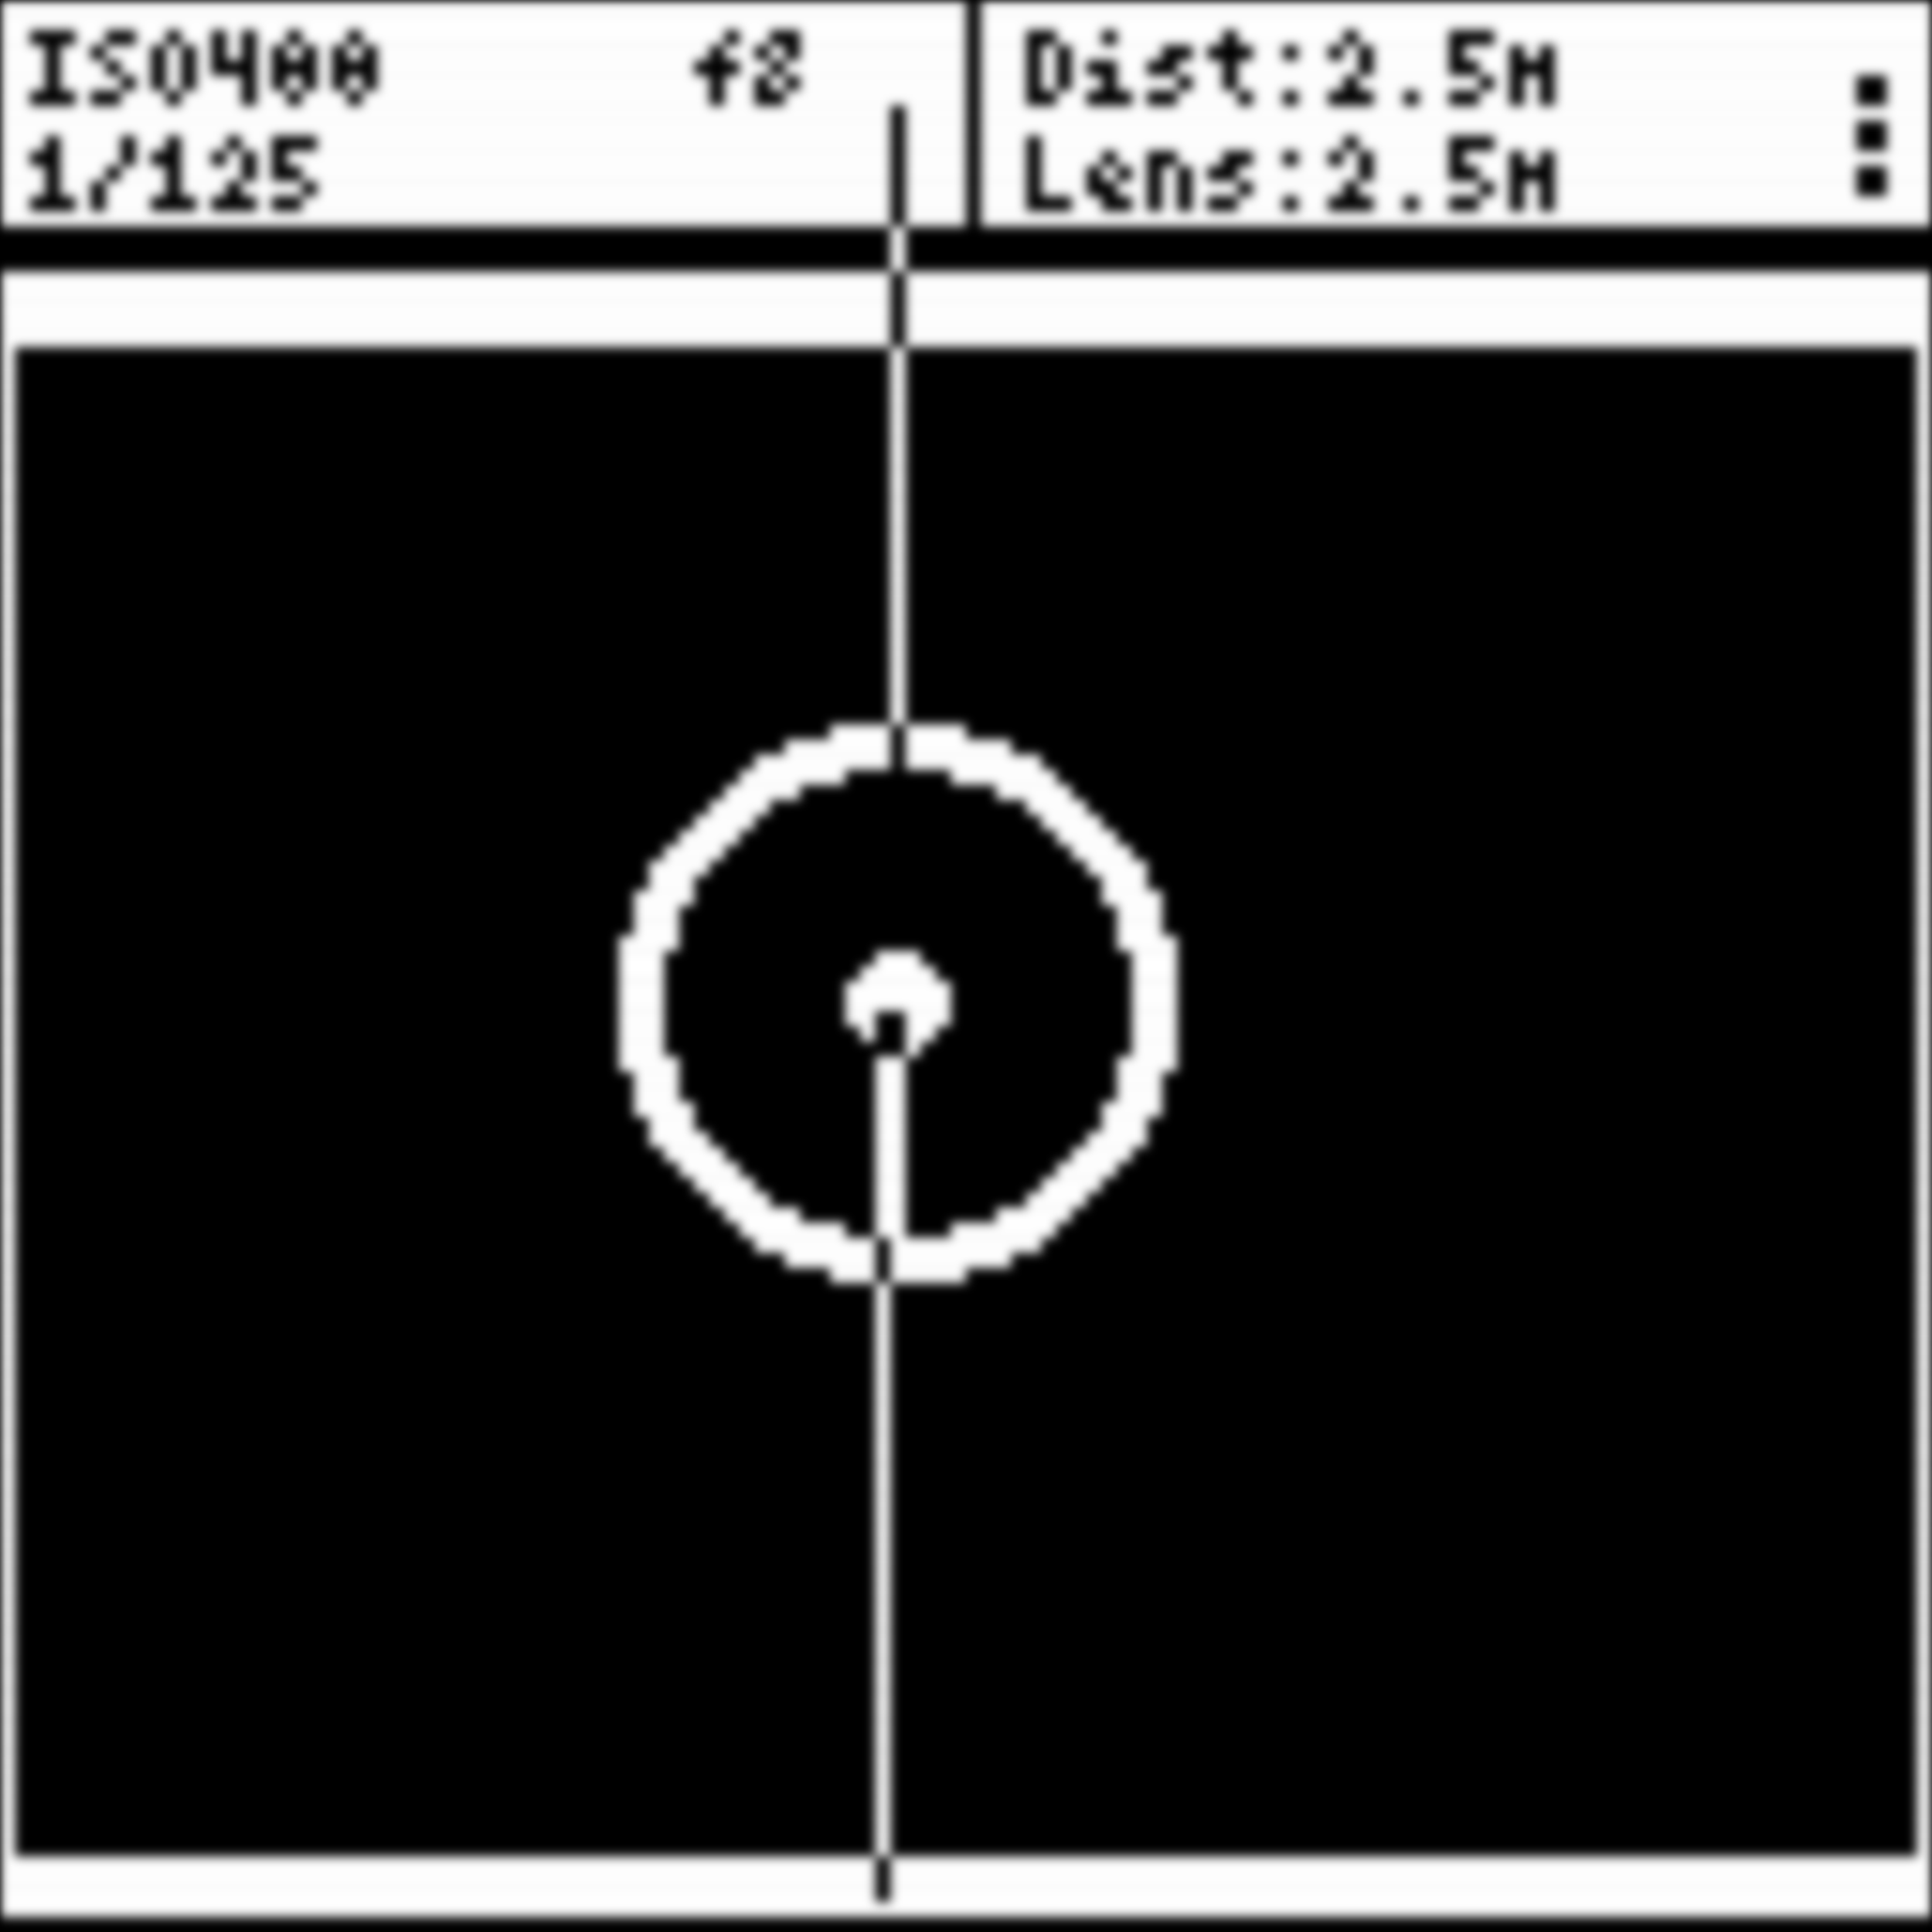
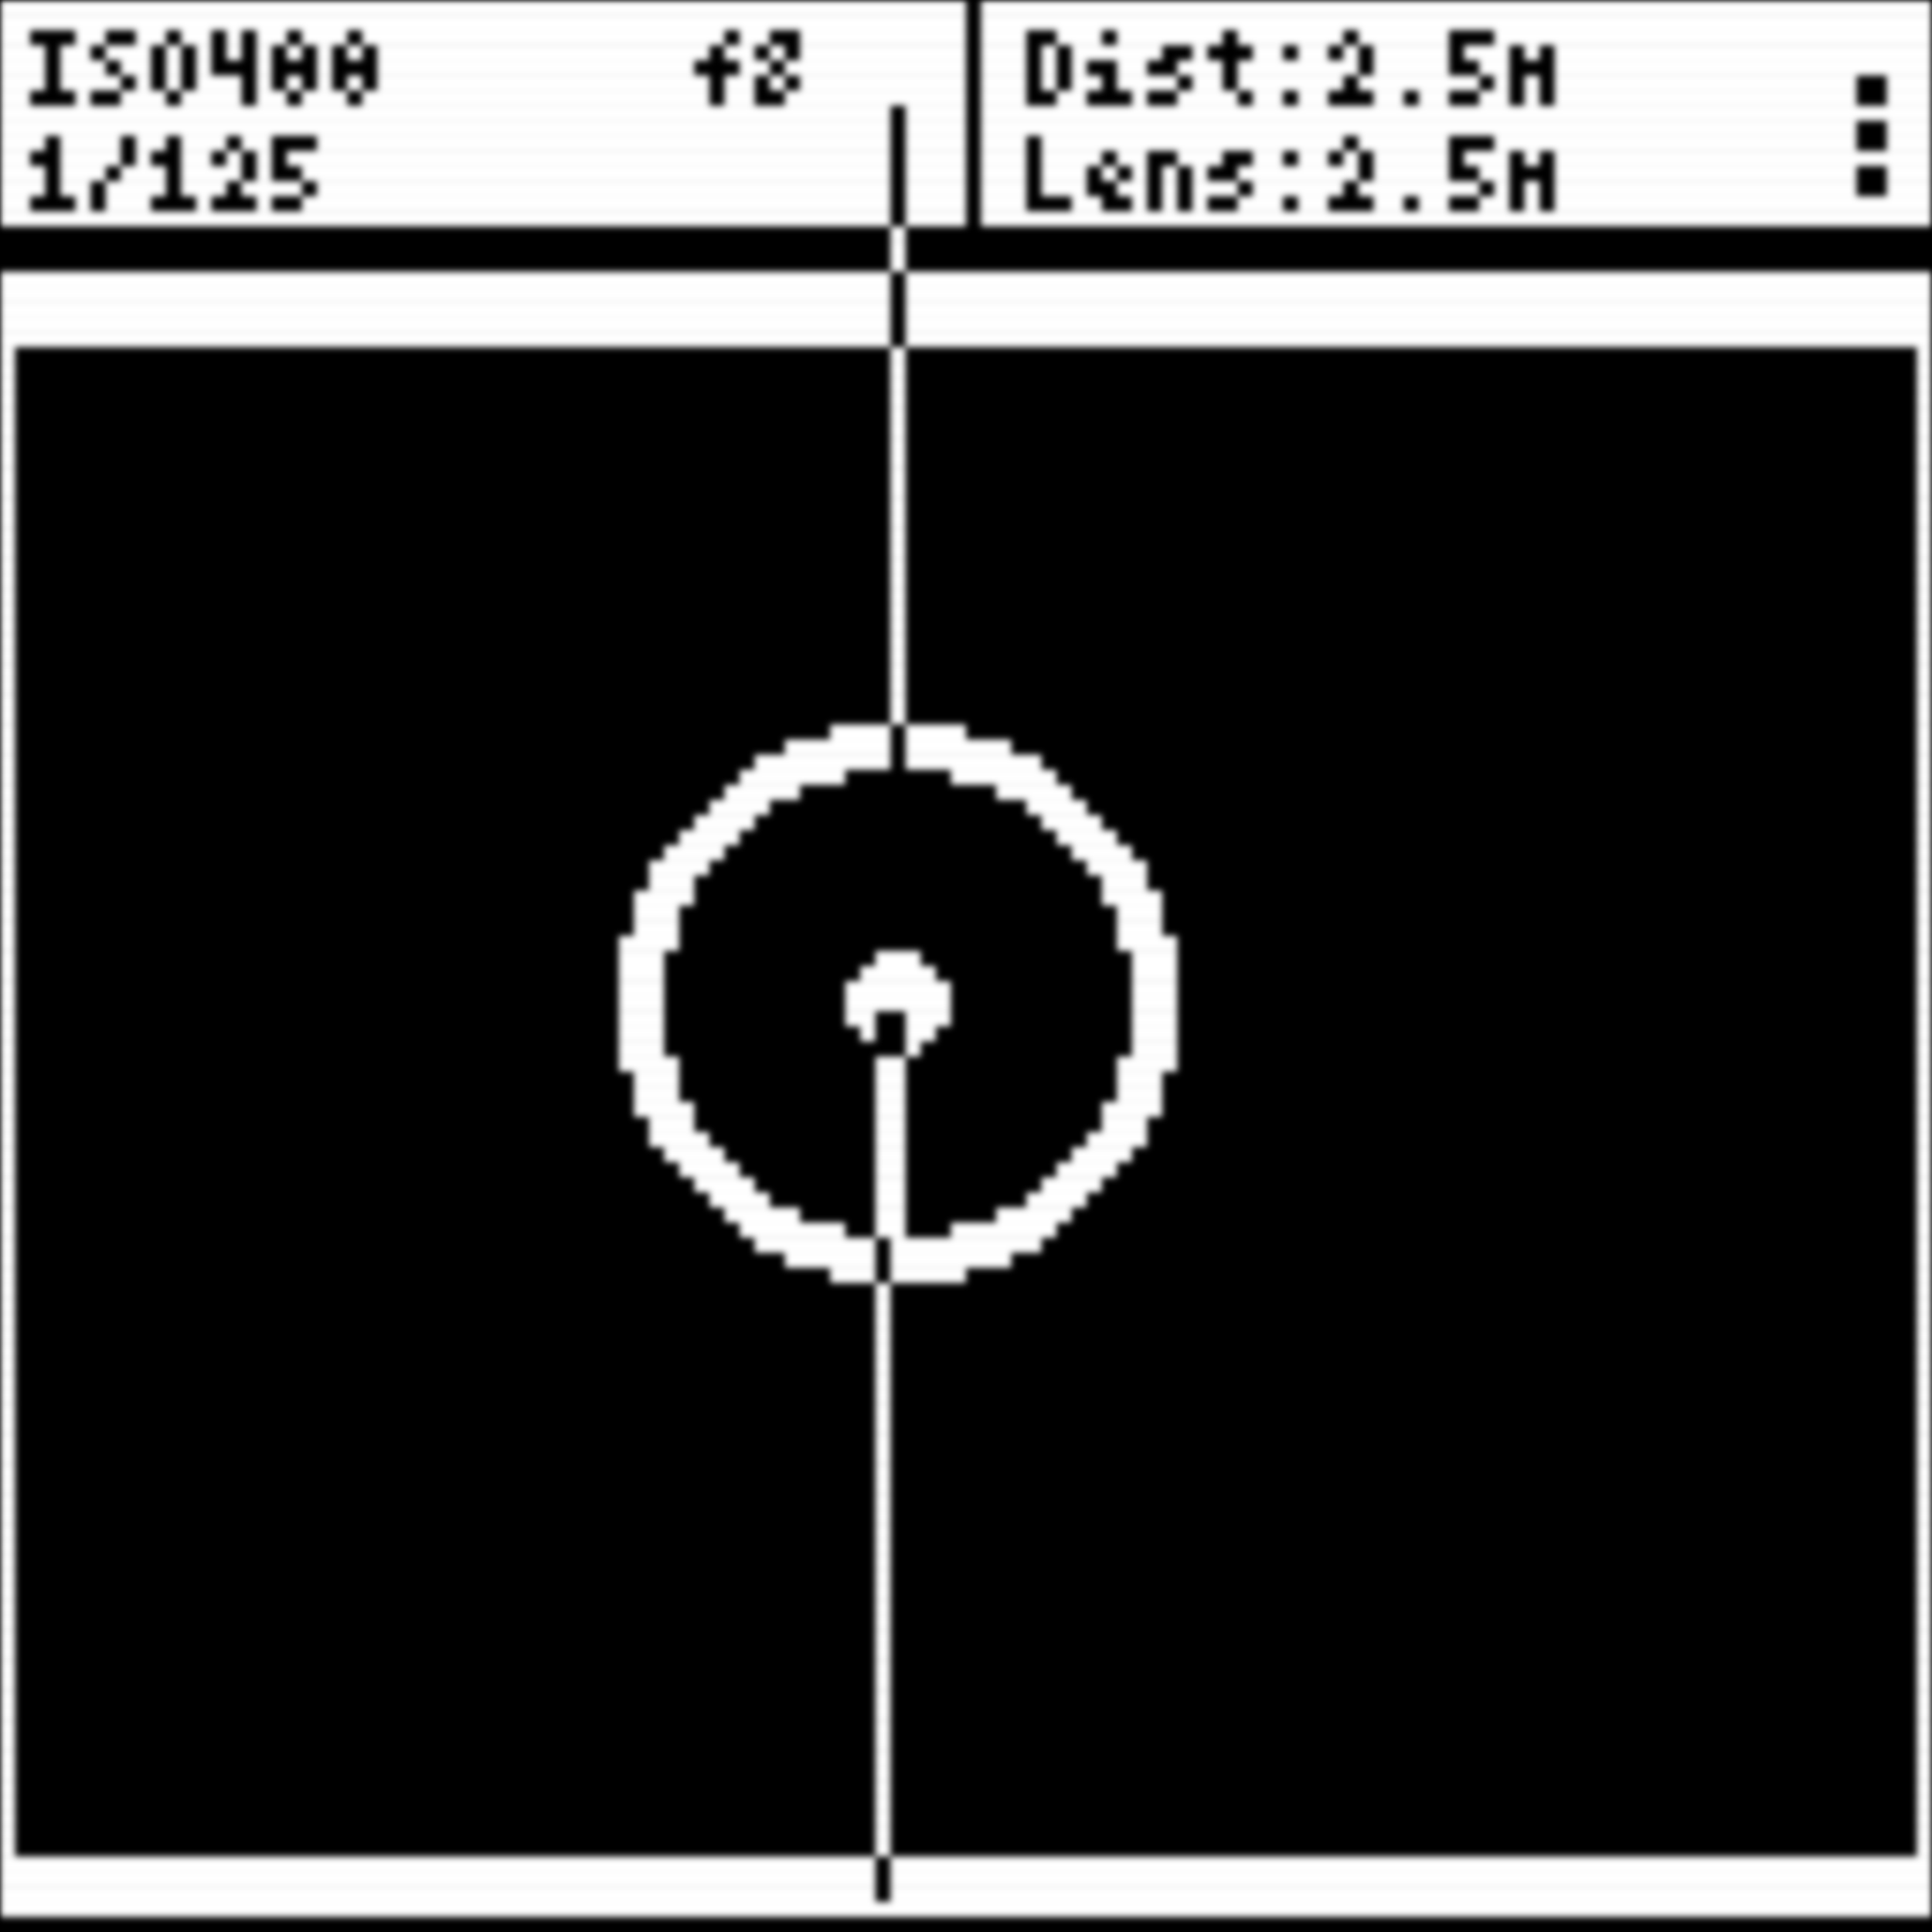
<svg xmlns="http://www.w3.org/2000/svg" width="512" height="512" viewBox="0 0 128 128">
  <defs>
    <filter id="soften" x="-2%" y="-2%" width="104%" height="104%">
-       <feGaussianBlur stdDeviation="0.35" />
+       <feGaussianBlur stdDeviation="0.22" />
    </filter>
  </defs>
  <rect x="0" y="0" width="128" height="128" fill="#000000" shape-rendering="crispEdges" />
  <g filter="url(#soften)">
    <rect x="0" y="0" width="64" height="1" fill="#ffffff" />
    <rect x="65" y="0" width="63" height="1" fill="#ffffff" />
    <rect x="0" y="1" width="64" height="1" fill="#ffffff" />
    <rect x="65" y="1" width="63" height="1" fill="#ffffff" />
    <rect x="0" y="2" width="2" height="1" fill="#ffffff" />
    <rect x="5" y="2" width="2" height="1" fill="#ffffff" />
    <rect x="9" y="2" width="2" height="1" fill="#ffffff" />
    <rect x="12" y="2" width="2" height="1" fill="#ffffff" />
    <rect x="15" y="2" width="1" height="1" fill="#ffffff" />
    <rect x="17" y="2" width="2" height="1" fill="#ffffff" />
    <rect x="20" y="2" width="3" height="1" fill="#ffffff" />
    <rect x="24" y="2" width="24" height="1" fill="#ffffff" />
    <rect x="49" y="2" width="2" height="1" fill="#ffffff" />
    <rect x="53" y="2" width="11" height="1" fill="#ffffff" />
    <rect x="65" y="2" width="3" height="1" fill="#ffffff" />
    <rect x="70" y="2" width="3" height="1" fill="#ffffff" />
    <rect x="74" y="2" width="7" height="1" fill="#ffffff" />
    <rect x="82" y="2" width="7" height="1" fill="#ffffff" />
    <rect x="90" y="2" width="6" height="1" fill="#ffffff" />
    <rect x="99" y="2" width="29" height="1" fill="#ffffff" />
    <rect x="0" y="3" width="3" height="1" fill="#ffffff" />
    <rect x="4" y="3" width="2" height="1" fill="#ffffff" />
    <rect x="7" y="3" width="3" height="1" fill="#ffffff" />
    <rect x="11" y="3" width="1" height="1" fill="#ffffff" />
    <rect x="13" y="3" width="1" height="1" fill="#ffffff" />
    <rect x="15" y="3" width="1" height="1" fill="#ffffff" />
    <rect x="17" y="3" width="1" height="1" fill="#ffffff" />
    <rect x="19" y="3" width="1" height="1" fill="#ffffff" />
    <rect x="21" y="3" width="1" height="1" fill="#ffffff" />
    <rect x="23" y="3" width="1" height="1" fill="#ffffff" />
    <rect x="25" y="3" width="22" height="1" fill="#ffffff" />
    <rect x="48" y="3" width="2" height="1" fill="#ffffff" />
    <rect x="51" y="3" width="1" height="1" fill="#ffffff" />
    <rect x="53" y="3" width="11" height="1" fill="#ffffff" />
    <rect x="65" y="3" width="3" height="1" fill="#ffffff" />
    <rect x="69" y="3" width="1" height="1" fill="#ffffff" />
    <rect x="71" y="3" width="6" height="1" fill="#ffffff" />
    <rect x="79" y="3" width="1" height="1" fill="#ffffff" />
    <rect x="83" y="3" width="2" height="1" fill="#ffffff" />
    <rect x="86" y="3" width="2" height="1" fill="#ffffff" />
    <rect x="89" y="3" width="1" height="1" fill="#ffffff" />
    <rect x="91" y="3" width="5" height="1" fill="#ffffff" />
    <rect x="97" y="3" width="3" height="1" fill="#ffffff" />
    <rect x="101" y="3" width="1" height="1" fill="#ffffff" />
    <rect x="103" y="3" width="25" height="1" fill="#ffffff" />
    <rect x="0" y="4" width="3" height="1" fill="#ffffff" />
    <rect x="4" y="4" width="3" height="1" fill="#ffffff" />
    <rect x="8" y="4" width="2" height="1" fill="#ffffff" />
    <rect x="11" y="4" width="1" height="1" fill="#ffffff" />
    <rect x="13" y="4" width="1" height="1" fill="#ffffff" />
    <rect x="17" y="4" width="1" height="1" fill="#ffffff" />
    <rect x="21" y="4" width="1" height="1" fill="#ffffff" />
    <rect x="25" y="4" width="21" height="1" fill="#ffffff" />
    <rect x="49" y="4" width="2" height="1" fill="#ffffff" />
    <rect x="52" y="4" width="12" height="1" fill="#ffffff" />
    <rect x="65" y="4" width="3" height="1" fill="#ffffff" />
    <rect x="69" y="4" width="1" height="1" fill="#ffffff" />
    <rect x="71" y="4" width="1" height="1" fill="#ffffff" />
    <rect x="74" y="4" width="2" height="1" fill="#ffffff" />
    <rect x="78" y="4" width="3" height="1" fill="#ffffff" />
    <rect x="82" y="4" width="8" height="1" fill="#ffffff" />
    <rect x="91" y="4" width="5" height="1" fill="#ffffff" />
    <rect x="98" y="4" width="2" height="1" fill="#ffffff" />
    <rect x="103" y="4" width="25" height="1" fill="#ffffff" />
    <rect x="0" y="5" width="3" height="1" fill="#ffffff" />
    <rect x="4" y="5" width="4" height="1" fill="#ffffff" />
    <rect x="9" y="5" width="1" height="1" fill="#ffffff" />
    <rect x="11" y="5" width="1" height="1" fill="#ffffff" />
    <rect x="13" y="5" width="3" height="1" fill="#ffffff" />
    <rect x="17" y="5" width="1" height="1" fill="#ffffff" />
    <rect x="19" y="5" width="1" height="1" fill="#ffffff" />
    <rect x="21" y="5" width="1" height="1" fill="#ffffff" />
    <rect x="23" y="5" width="1" height="1" fill="#ffffff" />
    <rect x="25" y="5" width="22" height="1" fill="#ffffff" />
    <rect x="48" y="5" width="2" height="1" fill="#ffffff" />
    <rect x="51" y="5" width="1" height="1" fill="#ffffff" />
    <rect x="53" y="5" width="11" height="1" fill="#ffffff" />
    <rect x="65" y="5" width="3" height="1" fill="#ffffff" />
    <rect x="69" y="5" width="1" height="1" fill="#ffffff" />
    <rect x="71" y="5" width="2" height="1" fill="#ffffff" />
    <rect x="74" y="5" width="4" height="1" fill="#ffffff" />
    <rect x="79" y="5" width="2" height="1" fill="#ffffff" />
    <rect x="82" y="5" width="7" height="1" fill="#ffffff" />
    <rect x="90" y="5" width="8" height="1" fill="#ffffff" />
    <rect x="99" y="5" width="1" height="1" fill="#ffffff" />
    <rect x="101" y="5" width="1" height="1" fill="#ffffff" />
    <rect x="103" y="5" width="20" height="1" fill="#ffffff" />
    <rect x="125" y="5" width="3" height="1" fill="#ffffff" />
    <rect x="0" y="6" width="2" height="1" fill="#ffffff" />
    <rect x="5" y="6" width="1" height="1" fill="#ffffff" />
    <rect x="8" y="6" width="3" height="1" fill="#ffffff" />
    <rect x="12" y="6" width="4" height="1" fill="#ffffff" />
    <rect x="17" y="6" width="2" height="1" fill="#ffffff" />
    <rect x="20" y="6" width="3" height="1" fill="#ffffff" />
    <rect x="24" y="6" width="23" height="1" fill="#ffffff" />
    <rect x="48" y="6" width="2" height="1" fill="#ffffff" />
    <rect x="52" y="6" width="12" height="1" fill="#ffffff" />
    <rect x="65" y="6" width="3" height="1" fill="#ffffff" />
    <rect x="70" y="6" width="2" height="1" fill="#ffffff" />
    <rect x="75" y="6" width="1" height="1" fill="#ffffff" />
    <rect x="78" y="6" width="4" height="1" fill="#ffffff" />
    <rect x="83" y="6" width="2" height="1" fill="#ffffff" />
    <rect x="86" y="6" width="2" height="1" fill="#ffffff" />
    <rect x="91" y="6" width="2" height="1" fill="#ffffff" />
    <rect x="94" y="6" width="2" height="1" fill="#ffffff" />
    <rect x="98" y="6" width="2" height="1" fill="#ffffff" />
    <rect x="101" y="6" width="1" height="1" fill="#ffffff" />
    <rect x="103" y="6" width="20" height="1" fill="#ffffff" />
    <rect x="125" y="6" width="3" height="1" fill="#ffffff" />
    <rect x="0" y="7" width="59" height="1" fill="#ffffff" />
    <rect x="60" y="7" width="4" height="1" fill="#ffffff" />
    <rect x="65" y="7" width="63" height="1" fill="#ffffff" />
    <rect x="0" y="8" width="59" height="1" fill="#ffffff" />
    <rect x="60" y="8" width="4" height="1" fill="#ffffff" />
    <rect x="65" y="8" width="58" height="1" fill="#ffffff" />
    <rect x="125" y="8" width="3" height="1" fill="#ffffff" />
    <rect x="0" y="9" width="3" height="1" fill="#ffffff" />
    <rect x="4" y="9" width="4" height="1" fill="#ffffff" />
    <rect x="9" y="9" width="2" height="1" fill="#ffffff" />
    <rect x="12" y="9" width="3" height="1" fill="#ffffff" />
    <rect x="16" y="9" width="2" height="1" fill="#ffffff" />
    <rect x="21" y="9" width="38" height="1" fill="#ffffff" />
    <rect x="60" y="9" width="4" height="1" fill="#ffffff" />
    <rect x="65" y="9" width="3" height="1" fill="#ffffff" />
    <rect x="69" y="9" width="20" height="1" fill="#ffffff" />
    <rect x="90" y="9" width="6" height="1" fill="#ffffff" />
    <rect x="99" y="9" width="24" height="1" fill="#ffffff" />
    <rect x="125" y="9" width="3" height="1" fill="#ffffff" />
    <rect x="0" y="10" width="2" height="1" fill="#ffffff" />
    <rect x="4" y="10" width="4" height="1" fill="#ffffff" />
    <rect x="9" y="10" width="1" height="1" fill="#ffffff" />
    <rect x="12" y="10" width="2" height="1" fill="#ffffff" />
    <rect x="15" y="10" width="1" height="1" fill="#ffffff" />
    <rect x="17" y="10" width="1" height="1" fill="#ffffff" />
    <rect x="19" y="10" width="40" height="1" fill="#ffffff" />
    <rect x="60" y="10" width="4" height="1" fill="#ffffff" />
    <rect x="65" y="10" width="3" height="1" fill="#ffffff" />
    <rect x="69" y="10" width="4" height="1" fill="#ffffff" />
    <rect x="74" y="10" width="2" height="1" fill="#ffffff" />
    <rect x="78" y="10" width="3" height="1" fill="#ffffff" />
    <rect x="83" y="10" width="2" height="1" fill="#ffffff" />
    <rect x="86" y="10" width="2" height="1" fill="#ffffff" />
    <rect x="89" y="10" width="1" height="1" fill="#ffffff" />
    <rect x="91" y="10" width="5" height="1" fill="#ffffff" />
    <rect x="97" y="10" width="3" height="1" fill="#ffffff" />
    <rect x="101" y="10" width="1" height="1" fill="#ffffff" />
    <rect x="103" y="10" width="25" height="1" fill="#ffffff" />
    <rect x="0" y="11" width="3" height="1" fill="#ffffff" />
    <rect x="4" y="11" width="3" height="1" fill="#ffffff" />
    <rect x="8" y="11" width="3" height="1" fill="#ffffff" />
    <rect x="12" y="11" width="4" height="1" fill="#ffffff" />
    <rect x="17" y="11" width="1" height="1" fill="#ffffff" />
    <rect x="20" y="11" width="39" height="1" fill="#ffffff" />
    <rect x="60" y="11" width="4" height="1" fill="#ffffff" />
    <rect x="65" y="11" width="3" height="1" fill="#ffffff" />
    <rect x="69" y="11" width="3" height="1" fill="#ffffff" />
    <rect x="73" y="11" width="1" height="1" fill="#ffffff" />
    <rect x="75" y="11" width="1" height="1" fill="#ffffff" />
    <rect x="77" y="11" width="1" height="1" fill="#ffffff" />
    <rect x="79" y="11" width="1" height="1" fill="#ffffff" />
    <rect x="82" y="11" width="8" height="1" fill="#ffffff" />
    <rect x="91" y="11" width="5" height="1" fill="#ffffff" />
    <rect x="98" y="11" width="2" height="1" fill="#ffffff" />
    <rect x="103" y="11" width="20" height="1" fill="#ffffff" />
    <rect x="125" y="11" width="3" height="1" fill="#ffffff" />
    <rect x="0" y="12" width="3" height="1" fill="#ffffff" />
    <rect x="4" y="12" width="2" height="1" fill="#ffffff" />
    <rect x="7" y="12" width="4" height="1" fill="#ffffff" />
    <rect x="12" y="12" width="3" height="1" fill="#ffffff" />
    <rect x="16" y="12" width="4" height="1" fill="#ffffff" />
    <rect x="21" y="12" width="38" height="1" fill="#ffffff" />
    <rect x="60" y="12" width="4" height="1" fill="#ffffff" />
    <rect x="65" y="12" width="3" height="1" fill="#ffffff" />
    <rect x="69" y="12" width="3" height="1" fill="#ffffff" />
    <rect x="74" y="12" width="2" height="1" fill="#ffffff" />
    <rect x="77" y="12" width="1" height="1" fill="#ffffff" />
    <rect x="79" y="12" width="3" height="1" fill="#ffffff" />
    <rect x="83" y="12" width="6" height="1" fill="#ffffff" />
    <rect x="90" y="12" width="8" height="1" fill="#ffffff" />
    <rect x="99" y="12" width="1" height="1" fill="#ffffff" />
    <rect x="101" y="12" width="1" height="1" fill="#ffffff" />
    <rect x="103" y="12" width="20" height="1" fill="#ffffff" />
    <rect x="125" y="12" width="3" height="1" fill="#ffffff" />
    <rect x="0" y="13" width="2" height="1" fill="#ffffff" />
    <rect x="5" y="13" width="1" height="1" fill="#ffffff" />
    <rect x="7" y="13" width="3" height="1" fill="#ffffff" />
    <rect x="13" y="13" width="1" height="1" fill="#ffffff" />
    <rect x="17" y="13" width="1" height="1" fill="#ffffff" />
    <rect x="20" y="13" width="39" height="1" fill="#ffffff" />
    <rect x="60" y="13" width="4" height="1" fill="#ffffff" />
    <rect x="65" y="13" width="3" height="1" fill="#ffffff" />
    <rect x="71" y="13" width="2" height="1" fill="#ffffff" />
    <rect x="75" y="13" width="1" height="1" fill="#ffffff" />
    <rect x="77" y="13" width="1" height="1" fill="#ffffff" />
    <rect x="79" y="13" width="1" height="1" fill="#ffffff" />
    <rect x="82" y="13" width="3" height="1" fill="#ffffff" />
    <rect x="86" y="13" width="2" height="1" fill="#ffffff" />
    <rect x="91" y="13" width="2" height="1" fill="#ffffff" />
    <rect x="94" y="13" width="2" height="1" fill="#ffffff" />
    <rect x="98" y="13" width="2" height="1" fill="#ffffff" />
    <rect x="101" y="13" width="1" height="1" fill="#ffffff" />
    <rect x="103" y="13" width="25" height="1" fill="#ffffff" />
    <rect x="0" y="14" width="59" height="1" fill="#ffffff" />
    <rect x="60" y="14" width="4" height="1" fill="#ffffff" />
    <rect x="65" y="14" width="63" height="1" fill="#ffffff" />
    <rect x="59" y="15" width="1" height="1" fill="#ffffff" />
    <rect x="59" y="16" width="1" height="1" fill="#ffffff" />
    <rect x="59" y="17" width="1" height="1" fill="#ffffff" />
    <rect x="0" y="18" width="59" height="1" fill="#ffffff" />
    <rect x="60" y="18" width="68" height="1" fill="#ffffff" />
    <rect x="0" y="19" width="59" height="1" fill="#ffffff" />
    <rect x="60" y="19" width="68" height="1" fill="#ffffff" />
    <rect x="0" y="20" width="59" height="1" fill="#ffffff" />
    <rect x="60" y="20" width="68" height="1" fill="#ffffff" />
    <rect x="0" y="21" width="59" height="1" fill="#ffffff" />
    <rect x="60" y="21" width="68" height="1" fill="#ffffff" />
    <rect x="0" y="22" width="59" height="1" fill="#ffffff" />
    <rect x="60" y="22" width="68" height="1" fill="#ffffff" />
    <rect x="0" y="23" width="1" height="1" fill="#ffffff" />
    <rect x="59" y="23" width="1" height="1" fill="#ffffff" />
    <rect x="127" y="23" width="1" height="1" fill="#ffffff" />
    <rect x="0" y="24" width="1" height="1" fill="#ffffff" />
    <rect x="59" y="24" width="1" height="1" fill="#ffffff" />
    <rect x="127" y="24" width="1" height="1" fill="#ffffff" />
    <rect x="0" y="25" width="1" height="1" fill="#ffffff" />
    <rect x="59" y="25" width="1" height="1" fill="#ffffff" />
    <rect x="127" y="25" width="1" height="1" fill="#ffffff" />
    <rect x="0" y="26" width="1" height="1" fill="#ffffff" />
    <rect x="59" y="26" width="1" height="1" fill="#ffffff" />
    <rect x="127" y="26" width="1" height="1" fill="#ffffff" />
    <rect x="0" y="27" width="1" height="1" fill="#ffffff" />
    <rect x="59" y="27" width="1" height="1" fill="#ffffff" />
    <rect x="127" y="27" width="1" height="1" fill="#ffffff" />
    <rect x="0" y="28" width="1" height="1" fill="#ffffff" />
    <rect x="59" y="28" width="1" height="1" fill="#ffffff" />
    <rect x="127" y="28" width="1" height="1" fill="#ffffff" />
    <rect x="0" y="29" width="1" height="1" fill="#ffffff" />
    <rect x="59" y="29" width="1" height="1" fill="#ffffff" />
    <rect x="127" y="29" width="1" height="1" fill="#ffffff" />
    <rect x="0" y="30" width="1" height="1" fill="#ffffff" />
    <rect x="59" y="30" width="1" height="1" fill="#ffffff" />
    <rect x="127" y="30" width="1" height="1" fill="#ffffff" />
    <rect x="0" y="31" width="1" height="1" fill="#ffffff" />
    <rect x="59" y="31" width="1" height="1" fill="#ffffff" />
    <rect x="127" y="31" width="1" height="1" fill="#ffffff" />
    <rect x="0" y="32" width="1" height="1" fill="#ffffff" />
    <rect x="59" y="32" width="1" height="1" fill="#ffffff" />
    <rect x="127" y="32" width="1" height="1" fill="#ffffff" />
    <rect x="0" y="33" width="1" height="1" fill="#ffffff" />
    <rect x="59" y="33" width="1" height="1" fill="#ffffff" />
    <rect x="127" y="33" width="1" height="1" fill="#ffffff" />
    <rect x="0" y="34" width="1" height="1" fill="#ffffff" />
    <rect x="59" y="34" width="1" height="1" fill="#ffffff" />
    <rect x="127" y="34" width="1" height="1" fill="#ffffff" />
    <rect x="0" y="35" width="1" height="1" fill="#ffffff" />
    <rect x="59" y="35" width="1" height="1" fill="#ffffff" />
    <rect x="127" y="35" width="1" height="1" fill="#ffffff" />
    <rect x="0" y="36" width="1" height="1" fill="#ffffff" />
    <rect x="59" y="36" width="1" height="1" fill="#ffffff" />
    <rect x="127" y="36" width="1" height="1" fill="#ffffff" />
    <rect x="0" y="37" width="1" height="1" fill="#ffffff" />
    <rect x="59" y="37" width="1" height="1" fill="#ffffff" />
    <rect x="127" y="37" width="1" height="1" fill="#ffffff" />
    <rect x="0" y="38" width="1" height="1" fill="#ffffff" />
    <rect x="59" y="38" width="1" height="1" fill="#ffffff" />
    <rect x="127" y="38" width="1" height="1" fill="#ffffff" />
    <rect x="0" y="39" width="1" height="1" fill="#ffffff" />
    <rect x="59" y="39" width="1" height="1" fill="#ffffff" />
    <rect x="127" y="39" width="1" height="1" fill="#ffffff" />
    <rect x="0" y="40" width="1" height="1" fill="#ffffff" />
    <rect x="59" y="40" width="1" height="1" fill="#ffffff" />
    <rect x="127" y="40" width="1" height="1" fill="#ffffff" />
    <rect x="0" y="41" width="1" height="1" fill="#ffffff" />
    <rect x="59" y="41" width="1" height="1" fill="#ffffff" />
    <rect x="127" y="41" width="1" height="1" fill="#ffffff" />
    <rect x="0" y="42" width="1" height="1" fill="#ffffff" />
    <rect x="59" y="42" width="1" height="1" fill="#ffffff" />
    <rect x="127" y="42" width="1" height="1" fill="#ffffff" />
    <rect x="0" y="43" width="1" height="1" fill="#ffffff" />
    <rect x="59" y="43" width="1" height="1" fill="#ffffff" />
    <rect x="127" y="43" width="1" height="1" fill="#ffffff" />
    <rect x="0" y="44" width="1" height="1" fill="#ffffff" />
    <rect x="59" y="44" width="1" height="1" fill="#ffffff" />
    <rect x="127" y="44" width="1" height="1" fill="#ffffff" />
    <rect x="0" y="45" width="1" height="1" fill="#ffffff" />
    <rect x="59" y="45" width="1" height="1" fill="#ffffff" />
    <rect x="127" y="45" width="1" height="1" fill="#ffffff" />
    <rect x="0" y="46" width="1" height="1" fill="#ffffff" />
    <rect x="59" y="46" width="1" height="1" fill="#ffffff" />
    <rect x="127" y="46" width="1" height="1" fill="#ffffff" />
    <rect x="0" y="47" width="1" height="1" fill="#ffffff" />
    <rect x="59" y="47" width="1" height="1" fill="#ffffff" />
    <rect x="127" y="47" width="1" height="1" fill="#ffffff" />
    <rect x="0" y="48" width="1" height="1" fill="#ffffff" />
    <rect x="55" y="48" width="4" height="1" fill="#ffffff" />
    <rect x="60" y="48" width="4" height="1" fill="#ffffff" />
    <rect x="127" y="48" width="1" height="1" fill="#ffffff" />
    <rect x="0" y="49" width="1" height="1" fill="#ffffff" />
    <rect x="52" y="49" width="7" height="1" fill="#ffffff" />
    <rect x="60" y="49" width="7" height="1" fill="#ffffff" />
    <rect x="127" y="49" width="1" height="1" fill="#ffffff" />
    <rect x="0" y="50" width="1" height="1" fill="#ffffff" />
    <rect x="50" y="50" width="9" height="1" fill="#ffffff" />
    <rect x="60" y="50" width="9" height="1" fill="#ffffff" />
    <rect x="127" y="50" width="1" height="1" fill="#ffffff" />
    <rect x="0" y="51" width="1" height="1" fill="#ffffff" />
    <rect x="49" y="51" width="7" height="1" fill="#ffffff" />
    <rect x="63" y="51" width="7" height="1" fill="#ffffff" />
    <rect x="127" y="51" width="1" height="1" fill="#ffffff" />
    <rect x="0" y="52" width="1" height="1" fill="#ffffff" />
    <rect x="48" y="52" width="5" height="1" fill="#ffffff" />
    <rect x="66" y="52" width="5" height="1" fill="#ffffff" />
    <rect x="127" y="52" width="1" height="1" fill="#ffffff" />
    <rect x="0" y="53" width="1" height="1" fill="#ffffff" />
    <rect x="47" y="53" width="4" height="1" fill="#ffffff" />
    <rect x="68" y="53" width="4" height="1" fill="#ffffff" />
    <rect x="127" y="53" width="1" height="1" fill="#ffffff" />
    <rect x="0" y="54" width="1" height="1" fill="#ffffff" />
    <rect x="46" y="54" width="4" height="1" fill="#ffffff" />
    <rect x="69" y="54" width="4" height="1" fill="#ffffff" />
    <rect x="127" y="54" width="1" height="1" fill="#ffffff" />
    <rect x="0" y="55" width="1" height="1" fill="#ffffff" />
    <rect x="45" y="55" width="4" height="1" fill="#ffffff" />
    <rect x="70" y="55" width="4" height="1" fill="#ffffff" />
    <rect x="127" y="55" width="1" height="1" fill="#ffffff" />
    <rect x="0" y="56" width="1" height="1" fill="#ffffff" />
    <rect x="44" y="56" width="4" height="1" fill="#ffffff" />
    <rect x="71" y="56" width="4" height="1" fill="#ffffff" />
    <rect x="127" y="56" width="1" height="1" fill="#ffffff" />
    <rect x="0" y="57" width="1" height="1" fill="#ffffff" />
    <rect x="43" y="57" width="4" height="1" fill="#ffffff" />
    <rect x="72" y="57" width="4" height="1" fill="#ffffff" />
    <rect x="127" y="57" width="1" height="1" fill="#ffffff" />
    <rect x="0" y="58" width="1" height="1" fill="#ffffff" />
    <rect x="43" y="58" width="3" height="1" fill="#ffffff" />
    <rect x="73" y="58" width="3" height="1" fill="#ffffff" />
    <rect x="127" y="58" width="1" height="1" fill="#ffffff" />
    <rect x="0" y="59" width="1" height="1" fill="#ffffff" />
    <rect x="42" y="59" width="4" height="1" fill="#ffffff" />
    <rect x="73" y="59" width="4" height="1" fill="#ffffff" />
    <rect x="127" y="59" width="1" height="1" fill="#ffffff" />
    <rect x="0" y="60" width="1" height="1" fill="#ffffff" />
    <rect x="42" y="60" width="3" height="1" fill="#ffffff" />
    <rect x="74" y="60" width="3" height="1" fill="#ffffff" />
    <rect x="127" y="60" width="1" height="1" fill="#ffffff" />
    <rect x="0" y="61" width="1" height="1" fill="#ffffff" />
    <rect x="42" y="61" width="3" height="1" fill="#ffffff" />
    <rect x="74" y="61" width="3" height="1" fill="#ffffff" />
    <rect x="127" y="61" width="1" height="1" fill="#ffffff" />
    <rect x="0" y="62" width="1" height="1" fill="#ffffff" />
    <rect x="41" y="62" width="4" height="1" fill="#ffffff" />
    <rect x="74" y="62" width="4" height="1" fill="#ffffff" />
    <rect x="127" y="62" width="1" height="1" fill="#ffffff" />
    <rect x="0" y="63" width="1" height="1" fill="#ffffff" />
    <rect x="41" y="63" width="3" height="1" fill="#ffffff" />
    <rect x="58" y="63" width="3" height="1" fill="#ffffff" />
    <rect x="75" y="63" width="3" height="1" fill="#ffffff" />
    <rect x="127" y="63" width="1" height="1" fill="#ffffff" />
    <rect x="0" y="64" width="1" height="1" fill="#ffffff" />
    <rect x="41" y="64" width="3" height="1" fill="#ffffff" />
    <rect x="57" y="64" width="5" height="1" fill="#ffffff" />
    <rect x="75" y="64" width="3" height="1" fill="#ffffff" />
    <rect x="127" y="64" width="1" height="1" fill="#ffffff" />
    <rect x="0" y="65" width="1" height="1" fill="#ffffff" />
    <rect x="41" y="65" width="3" height="1" fill="#ffffff" />
    <rect x="56" y="65" width="7" height="1" fill="#ffffff" />
    <rect x="75" y="65" width="3" height="1" fill="#ffffff" />
    <rect x="127" y="65" width="1" height="1" fill="#ffffff" />
    <rect x="0" y="66" width="1" height="1" fill="#ffffff" />
    <rect x="41" y="66" width="3" height="1" fill="#ffffff" />
    <rect x="56" y="66" width="7" height="1" fill="#ffffff" />
    <rect x="75" y="66" width="3" height="1" fill="#ffffff" />
    <rect x="127" y="66" width="1" height="1" fill="#ffffff" />
    <rect x="0" y="67" width="1" height="1" fill="#ffffff" />
    <rect x="41" y="67" width="3" height="1" fill="#ffffff" />
    <rect x="56" y="67" width="2" height="1" fill="#ffffff" />
    <rect x="60" y="67" width="3" height="1" fill="#ffffff" />
    <rect x="75" y="67" width="3" height="1" fill="#ffffff" />
    <rect x="127" y="67" width="1" height="1" fill="#ffffff" />
    <rect x="0" y="68" width="1" height="1" fill="#ffffff" />
    <rect x="41" y="68" width="3" height="1" fill="#ffffff" />
    <rect x="57" y="68" width="1" height="1" fill="#ffffff" />
    <rect x="60" y="68" width="2" height="1" fill="#ffffff" />
    <rect x="75" y="68" width="3" height="1" fill="#ffffff" />
    <rect x="127" y="68" width="1" height="1" fill="#ffffff" />
    <rect x="0" y="69" width="1" height="1" fill="#ffffff" />
    <rect x="41" y="69" width="3" height="1" fill="#ffffff" />
    <rect x="60" y="69" width="1" height="1" fill="#ffffff" />
    <rect x="75" y="69" width="3" height="1" fill="#ffffff" />
    <rect x="127" y="69" width="1" height="1" fill="#ffffff" />
    <rect x="0" y="70" width="1" height="1" fill="#ffffff" />
    <rect x="41" y="70" width="4" height="1" fill="#ffffff" />
    <rect x="58" y="70" width="2" height="1" fill="#ffffff" />
    <rect x="74" y="70" width="4" height="1" fill="#ffffff" />
    <rect x="127" y="70" width="1" height="1" fill="#ffffff" />
    <rect x="0" y="71" width="1" height="1" fill="#ffffff" />
    <rect x="42" y="71" width="3" height="1" fill="#ffffff" />
    <rect x="58" y="71" width="2" height="1" fill="#ffffff" />
    <rect x="74" y="71" width="3" height="1" fill="#ffffff" />
    <rect x="127" y="71" width="1" height="1" fill="#ffffff" />
    <rect x="0" y="72" width="1" height="1" fill="#ffffff" />
    <rect x="42" y="72" width="3" height="1" fill="#ffffff" />
    <rect x="58" y="72" width="2" height="1" fill="#ffffff" />
    <rect x="74" y="72" width="3" height="1" fill="#ffffff" />
    <rect x="127" y="72" width="1" height="1" fill="#ffffff" />
    <rect x="0" y="73" width="1" height="1" fill="#ffffff" />
    <rect x="42" y="73" width="4" height="1" fill="#ffffff" />
    <rect x="58" y="73" width="2" height="1" fill="#ffffff" />
    <rect x="73" y="73" width="4" height="1" fill="#ffffff" />
    <rect x="127" y="73" width="1" height="1" fill="#ffffff" />
    <rect x="0" y="74" width="1" height="1" fill="#ffffff" />
    <rect x="43" y="74" width="3" height="1" fill="#ffffff" />
    <rect x="58" y="74" width="2" height="1" fill="#ffffff" />
    <rect x="73" y="74" width="3" height="1" fill="#ffffff" />
    <rect x="127" y="74" width="1" height="1" fill="#ffffff" />
    <rect x="0" y="75" width="1" height="1" fill="#ffffff" />
    <rect x="43" y="75" width="4" height="1" fill="#ffffff" />
    <rect x="58" y="75" width="2" height="1" fill="#ffffff" />
    <rect x="72" y="75" width="4" height="1" fill="#ffffff" />
    <rect x="127" y="75" width="1" height="1" fill="#ffffff" />
    <rect x="0" y="76" width="1" height="1" fill="#ffffff" />
    <rect x="44" y="76" width="4" height="1" fill="#ffffff" />
    <rect x="58" y="76" width="2" height="1" fill="#ffffff" />
    <rect x="71" y="76" width="4" height="1" fill="#ffffff" />
    <rect x="127" y="76" width="1" height="1" fill="#ffffff" />
    <rect x="0" y="77" width="1" height="1" fill="#ffffff" />
    <rect x="45" y="77" width="4" height="1" fill="#ffffff" />
    <rect x="58" y="77" width="2" height="1" fill="#ffffff" />
    <rect x="70" y="77" width="4" height="1" fill="#ffffff" />
    <rect x="127" y="77" width="1" height="1" fill="#ffffff" />
    <rect x="0" y="78" width="1" height="1" fill="#ffffff" />
    <rect x="46" y="78" width="4" height="1" fill="#ffffff" />
    <rect x="58" y="78" width="2" height="1" fill="#ffffff" />
    <rect x="69" y="78" width="4" height="1" fill="#ffffff" />
    <rect x="127" y="78" width="1" height="1" fill="#ffffff" />
    <rect x="0" y="79" width="1" height="1" fill="#ffffff" />
    <rect x="47" y="79" width="4" height="1" fill="#ffffff" />
    <rect x="58" y="79" width="2" height="1" fill="#ffffff" />
    <rect x="68" y="79" width="4" height="1" fill="#ffffff" />
    <rect x="127" y="79" width="1" height="1" fill="#ffffff" />
    <rect x="0" y="80" width="1" height="1" fill="#ffffff" />
    <rect x="48" y="80" width="5" height="1" fill="#ffffff" />
    <rect x="58" y="80" width="2" height="1" fill="#ffffff" />
    <rect x="66" y="80" width="5" height="1" fill="#ffffff" />
    <rect x="127" y="80" width="1" height="1" fill="#ffffff" />
    <rect x="0" y="81" width="1" height="1" fill="#ffffff" />
    <rect x="49" y="81" width="7" height="1" fill="#ffffff" />
    <rect x="58" y="81" width="2" height="1" fill="#ffffff" />
    <rect x="63" y="81" width="7" height="1" fill="#ffffff" />
    <rect x="127" y="81" width="1" height="1" fill="#ffffff" />
    <rect x="0" y="82" width="1" height="1" fill="#ffffff" />
    <rect x="50" y="82" width="8" height="1" fill="#ffffff" />
    <rect x="59" y="82" width="10" height="1" fill="#ffffff" />
    <rect x="127" y="82" width="1" height="1" fill="#ffffff" />
    <rect x="0" y="83" width="1" height="1" fill="#ffffff" />
    <rect x="52" y="83" width="6" height="1" fill="#ffffff" />
    <rect x="59" y="83" width="8" height="1" fill="#ffffff" />
    <rect x="127" y="83" width="1" height="1" fill="#ffffff" />
    <rect x="0" y="84" width="1" height="1" fill="#ffffff" />
    <rect x="55" y="84" width="3" height="1" fill="#ffffff" />
    <rect x="59" y="84" width="5" height="1" fill="#ffffff" />
    <rect x="127" y="84" width="1" height="1" fill="#ffffff" />
    <rect x="0" y="85" width="1" height="1" fill="#ffffff" />
    <rect x="58" y="85" width="1" height="1" fill="#ffffff" />
    <rect x="127" y="85" width="1" height="1" fill="#ffffff" />
    <rect x="0" y="86" width="1" height="1" fill="#ffffff" />
    <rect x="58" y="86" width="1" height="1" fill="#ffffff" />
    <rect x="127" y="86" width="1" height="1" fill="#ffffff" />
    <rect x="0" y="87" width="1" height="1" fill="#ffffff" />
    <rect x="58" y="87" width="1" height="1" fill="#ffffff" />
    <rect x="127" y="87" width="1" height="1" fill="#ffffff" />
    <rect x="0" y="88" width="1" height="1" fill="#ffffff" />
    <rect x="58" y="88" width="1" height="1" fill="#ffffff" />
    <rect x="127" y="88" width="1" height="1" fill="#ffffff" />
    <rect x="0" y="89" width="1" height="1" fill="#ffffff" />
    <rect x="58" y="89" width="1" height="1" fill="#ffffff" />
    <rect x="127" y="89" width="1" height="1" fill="#ffffff" />
    <rect x="0" y="90" width="1" height="1" fill="#ffffff" />
    <rect x="58" y="90" width="1" height="1" fill="#ffffff" />
    <rect x="127" y="90" width="1" height="1" fill="#ffffff" />
    <rect x="0" y="91" width="1" height="1" fill="#ffffff" />
    <rect x="58" y="91" width="1" height="1" fill="#ffffff" />
    <rect x="127" y="91" width="1" height="1" fill="#ffffff" />
    <rect x="0" y="92" width="1" height="1" fill="#ffffff" />
    <rect x="58" y="92" width="1" height="1" fill="#ffffff" />
    <rect x="127" y="92" width="1" height="1" fill="#ffffff" />
    <rect x="0" y="93" width="1" height="1" fill="#ffffff" />
    <rect x="58" y="93" width="1" height="1" fill="#ffffff" />
    <rect x="127" y="93" width="1" height="1" fill="#ffffff" />
    <rect x="0" y="94" width="1" height="1" fill="#ffffff" />
    <rect x="58" y="94" width="1" height="1" fill="#ffffff" />
    <rect x="127" y="94" width="1" height="1" fill="#ffffff" />
    <rect x="0" y="95" width="1" height="1" fill="#ffffff" />
    <rect x="58" y="95" width="1" height="1" fill="#ffffff" />
    <rect x="127" y="95" width="1" height="1" fill="#ffffff" />
    <rect x="0" y="96" width="1" height="1" fill="#ffffff" />
    <rect x="58" y="96" width="1" height="1" fill="#ffffff" />
    <rect x="127" y="96" width="1" height="1" fill="#ffffff" />
    <rect x="0" y="97" width="1" height="1" fill="#ffffff" />
    <rect x="58" y="97" width="1" height="1" fill="#ffffff" />
    <rect x="127" y="97" width="1" height="1" fill="#ffffff" />
    <rect x="0" y="98" width="1" height="1" fill="#ffffff" />
    <rect x="58" y="98" width="1" height="1" fill="#ffffff" />
    <rect x="127" y="98" width="1" height="1" fill="#ffffff" />
    <rect x="0" y="99" width="1" height="1" fill="#ffffff" />
    <rect x="58" y="99" width="1" height="1" fill="#ffffff" />
    <rect x="127" y="99" width="1" height="1" fill="#ffffff" />
    <rect x="0" y="100" width="1" height="1" fill="#ffffff" />
    <rect x="58" y="100" width="1" height="1" fill="#ffffff" />
    <rect x="127" y="100" width="1" height="1" fill="#ffffff" />
    <rect x="0" y="101" width="1" height="1" fill="#ffffff" />
    <rect x="58" y="101" width="1" height="1" fill="#ffffff" />
    <rect x="127" y="101" width="1" height="1" fill="#ffffff" />
    <rect x="0" y="102" width="1" height="1" fill="#ffffff" />
    <rect x="58" y="102" width="1" height="1" fill="#ffffff" />
    <rect x="127" y="102" width="1" height="1" fill="#ffffff" />
    <rect x="0" y="103" width="1" height="1" fill="#ffffff" />
    <rect x="58" y="103" width="1" height="1" fill="#ffffff" />
    <rect x="127" y="103" width="1" height="1" fill="#ffffff" />
    <rect x="0" y="104" width="1" height="1" fill="#ffffff" />
    <rect x="58" y="104" width="1" height="1" fill="#ffffff" />
    <rect x="127" y="104" width="1" height="1" fill="#ffffff" />
    <rect x="0" y="105" width="1" height="1" fill="#ffffff" />
    <rect x="58" y="105" width="1" height="1" fill="#ffffff" />
    <rect x="127" y="105" width="1" height="1" fill="#ffffff" />
    <rect x="0" y="106" width="1" height="1" fill="#ffffff" />
    <rect x="58" y="106" width="1" height="1" fill="#ffffff" />
    <rect x="127" y="106" width="1" height="1" fill="#ffffff" />
    <rect x="0" y="107" width="1" height="1" fill="#ffffff" />
    <rect x="58" y="107" width="1" height="1" fill="#ffffff" />
    <rect x="127" y="107" width="1" height="1" fill="#ffffff" />
    <rect x="0" y="108" width="1" height="1" fill="#ffffff" />
    <rect x="58" y="108" width="1" height="1" fill="#ffffff" />
    <rect x="127" y="108" width="1" height="1" fill="#ffffff" />
    <rect x="0" y="109" width="1" height="1" fill="#ffffff" />
    <rect x="58" y="109" width="1" height="1" fill="#ffffff" />
    <rect x="127" y="109" width="1" height="1" fill="#ffffff" />
    <rect x="0" y="110" width="1" height="1" fill="#ffffff" />
    <rect x="58" y="110" width="1" height="1" fill="#ffffff" />
    <rect x="127" y="110" width="1" height="1" fill="#ffffff" />
    <rect x="0" y="111" width="1" height="1" fill="#ffffff" />
    <rect x="58" y="111" width="1" height="1" fill="#ffffff" />
    <rect x="127" y="111" width="1" height="1" fill="#ffffff" />
    <rect x="0" y="112" width="1" height="1" fill="#ffffff" />
    <rect x="58" y="112" width="1" height="1" fill="#ffffff" />
    <rect x="127" y="112" width="1" height="1" fill="#ffffff" />
    <rect x="0" y="113" width="1" height="1" fill="#ffffff" />
    <rect x="58" y="113" width="1" height="1" fill="#ffffff" />
    <rect x="127" y="113" width="1" height="1" fill="#ffffff" />
    <rect x="0" y="114" width="1" height="1" fill="#ffffff" />
    <rect x="58" y="114" width="1" height="1" fill="#ffffff" />
    <rect x="127" y="114" width="1" height="1" fill="#ffffff" />
    <rect x="0" y="115" width="1" height="1" fill="#ffffff" />
    <rect x="58" y="115" width="1" height="1" fill="#ffffff" />
    <rect x="127" y="115" width="1" height="1" fill="#ffffff" />
    <rect x="0" y="116" width="1" height="1" fill="#ffffff" />
    <rect x="58" y="116" width="1" height="1" fill="#ffffff" />
    <rect x="127" y="116" width="1" height="1" fill="#ffffff" />
    <rect x="0" y="117" width="1" height="1" fill="#ffffff" />
    <rect x="58" y="117" width="1" height="1" fill="#ffffff" />
    <rect x="127" y="117" width="1" height="1" fill="#ffffff" />
    <rect x="0" y="118" width="1" height="1" fill="#ffffff" />
    <rect x="58" y="118" width="1" height="1" fill="#ffffff" />
    <rect x="127" y="118" width="1" height="1" fill="#ffffff" />
    <rect x="0" y="119" width="1" height="1" fill="#ffffff" />
    <rect x="58" y="119" width="1" height="1" fill="#ffffff" />
    <rect x="127" y="119" width="1" height="1" fill="#ffffff" />
    <rect x="0" y="120" width="1" height="1" fill="#ffffff" />
    <rect x="58" y="120" width="1" height="1" fill="#ffffff" />
    <rect x="127" y="120" width="1" height="1" fill="#ffffff" />
    <rect x="0" y="121" width="1" height="1" fill="#ffffff" />
    <rect x="58" y="121" width="1" height="1" fill="#ffffff" />
    <rect x="127" y="121" width="1" height="1" fill="#ffffff" />
    <rect x="0" y="122" width="1" height="1" fill="#ffffff" />
    <rect x="58" y="122" width="1" height="1" fill="#ffffff" />
    <rect x="127" y="122" width="1" height="1" fill="#ffffff" />
    <rect x="0" y="123" width="58" height="1" fill="#ffffff" />
    <rect x="59" y="123" width="69" height="1" fill="#ffffff" />
    <rect x="0" y="124" width="58" height="1" fill="#ffffff" />
    <rect x="59" y="124" width="69" height="1" fill="#ffffff" />
    <rect x="0" y="125" width="58" height="1" fill="#ffffff" />
    <rect x="59" y="125" width="69" height="1" fill="#ffffff" />
    <rect x="0" y="126" width="128" height="1" fill="#ffffff" />
  </g>
</svg>
